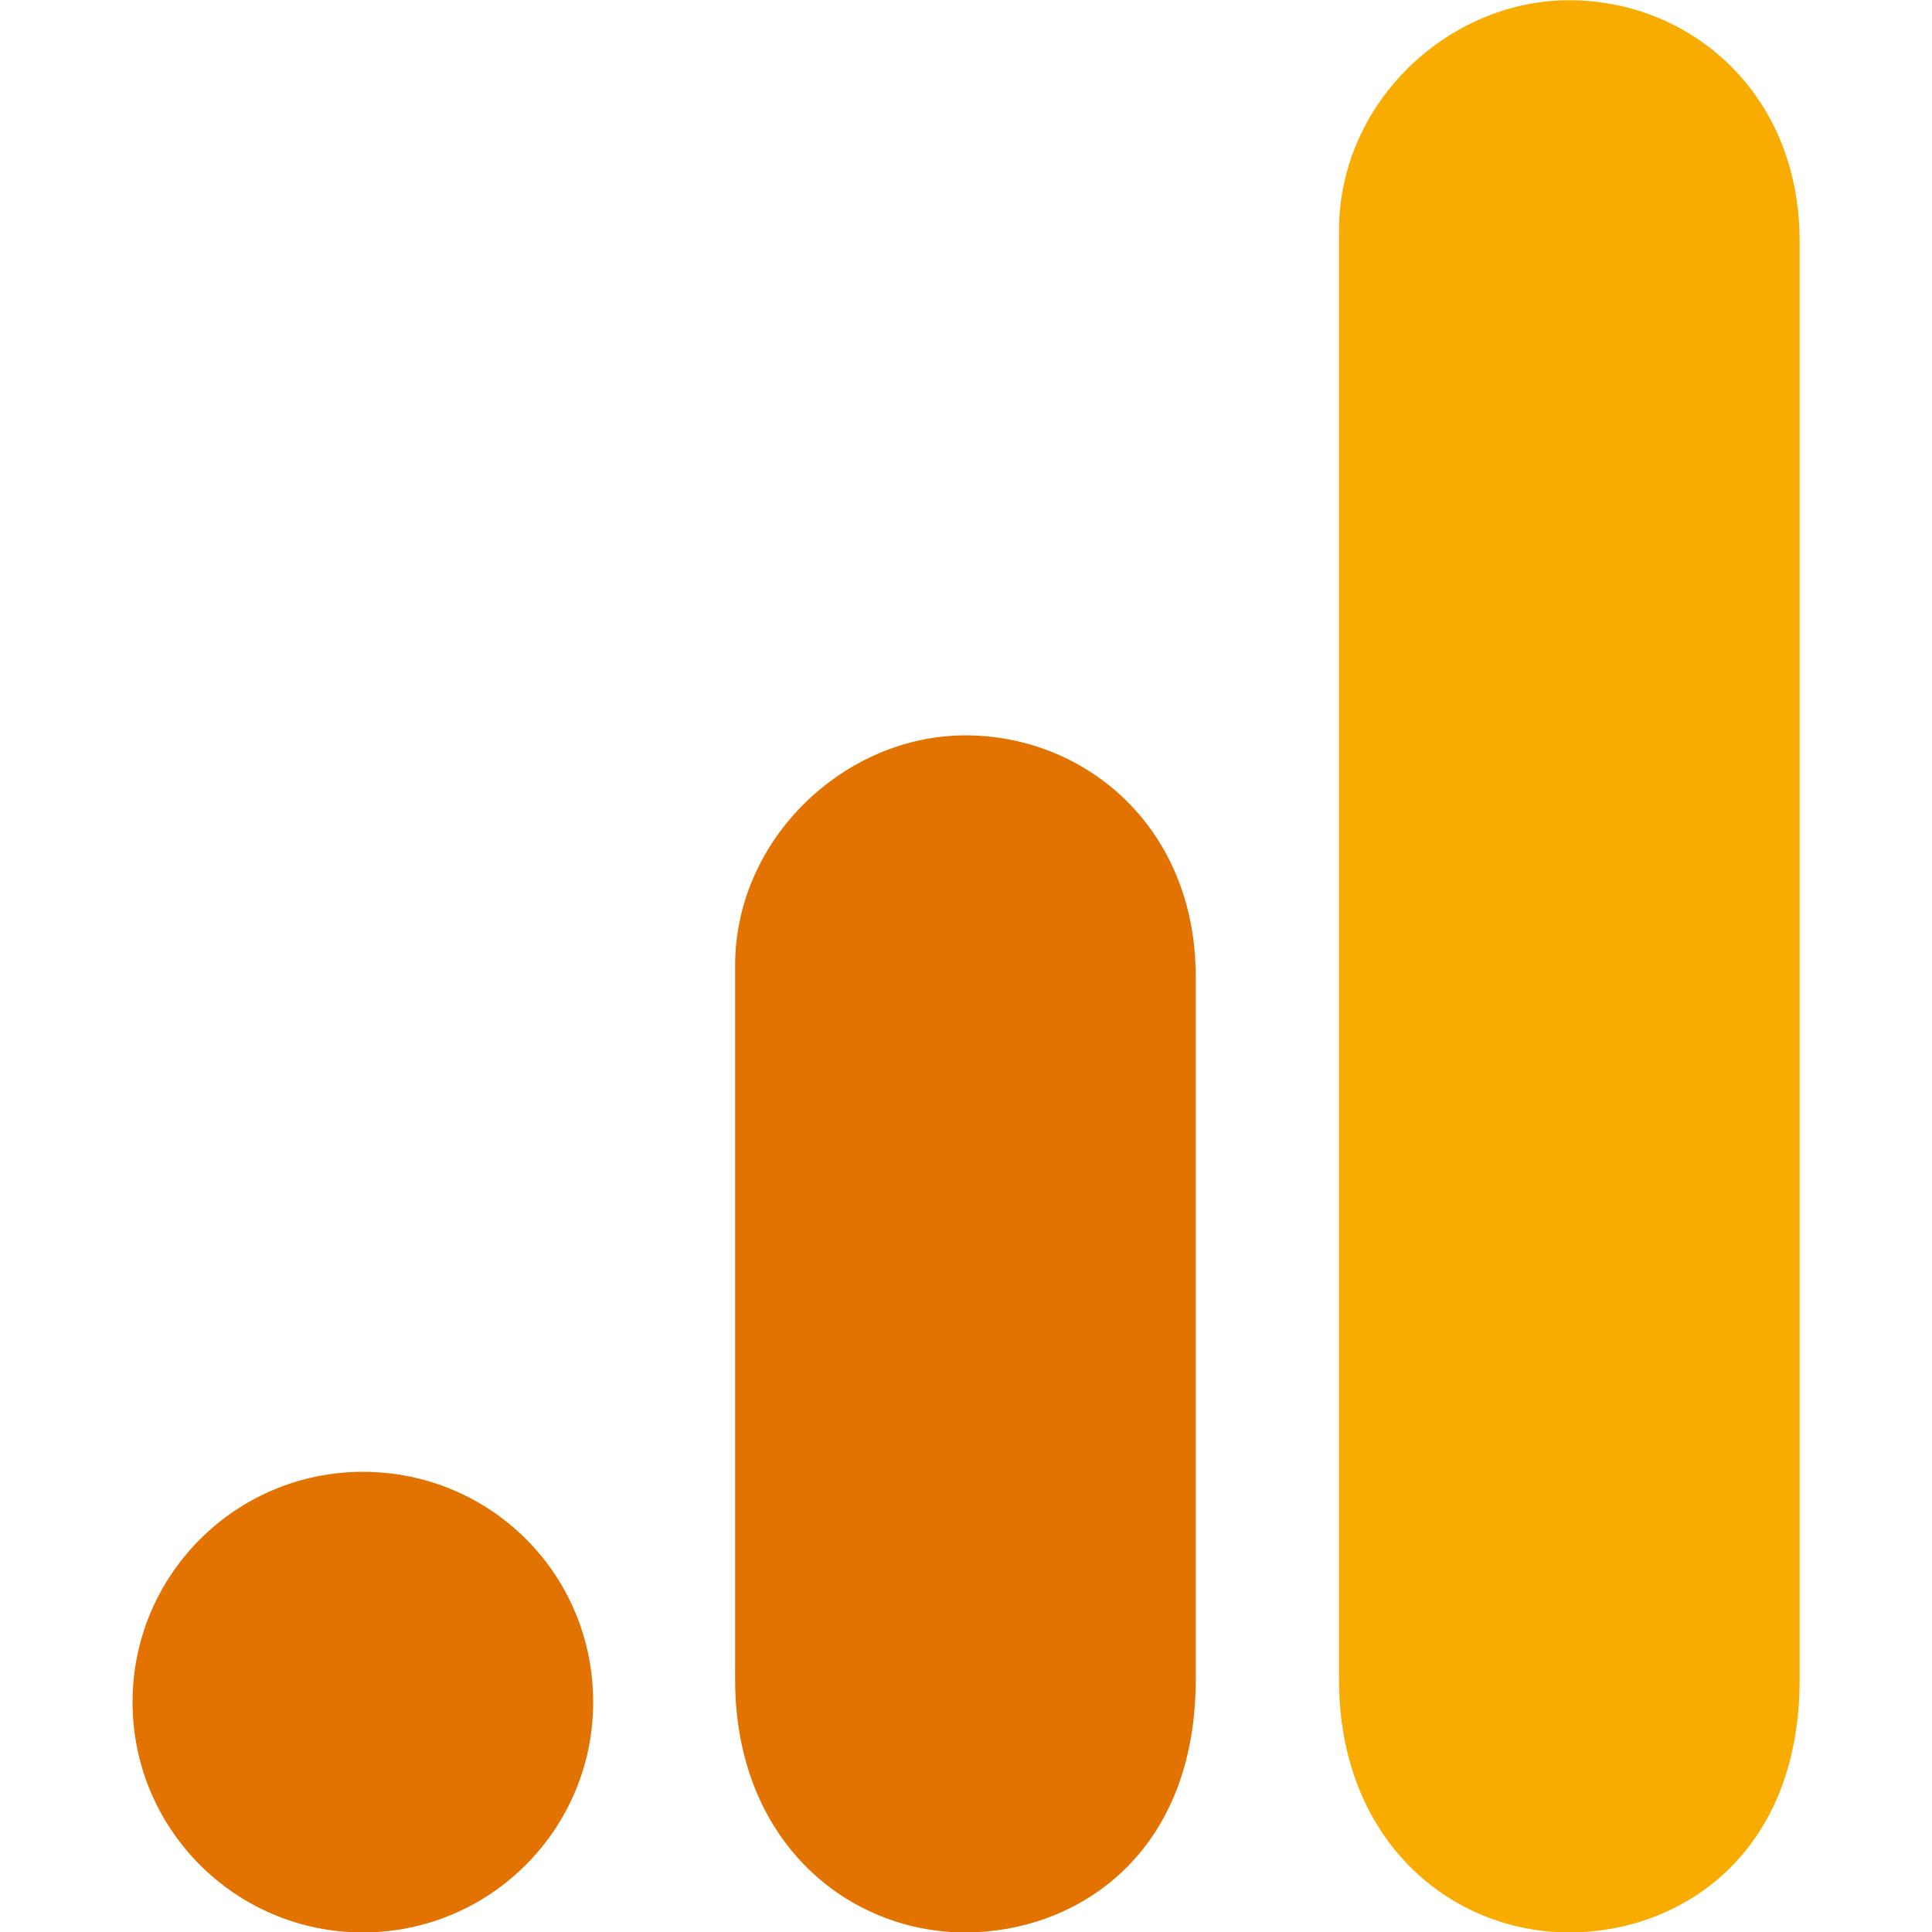
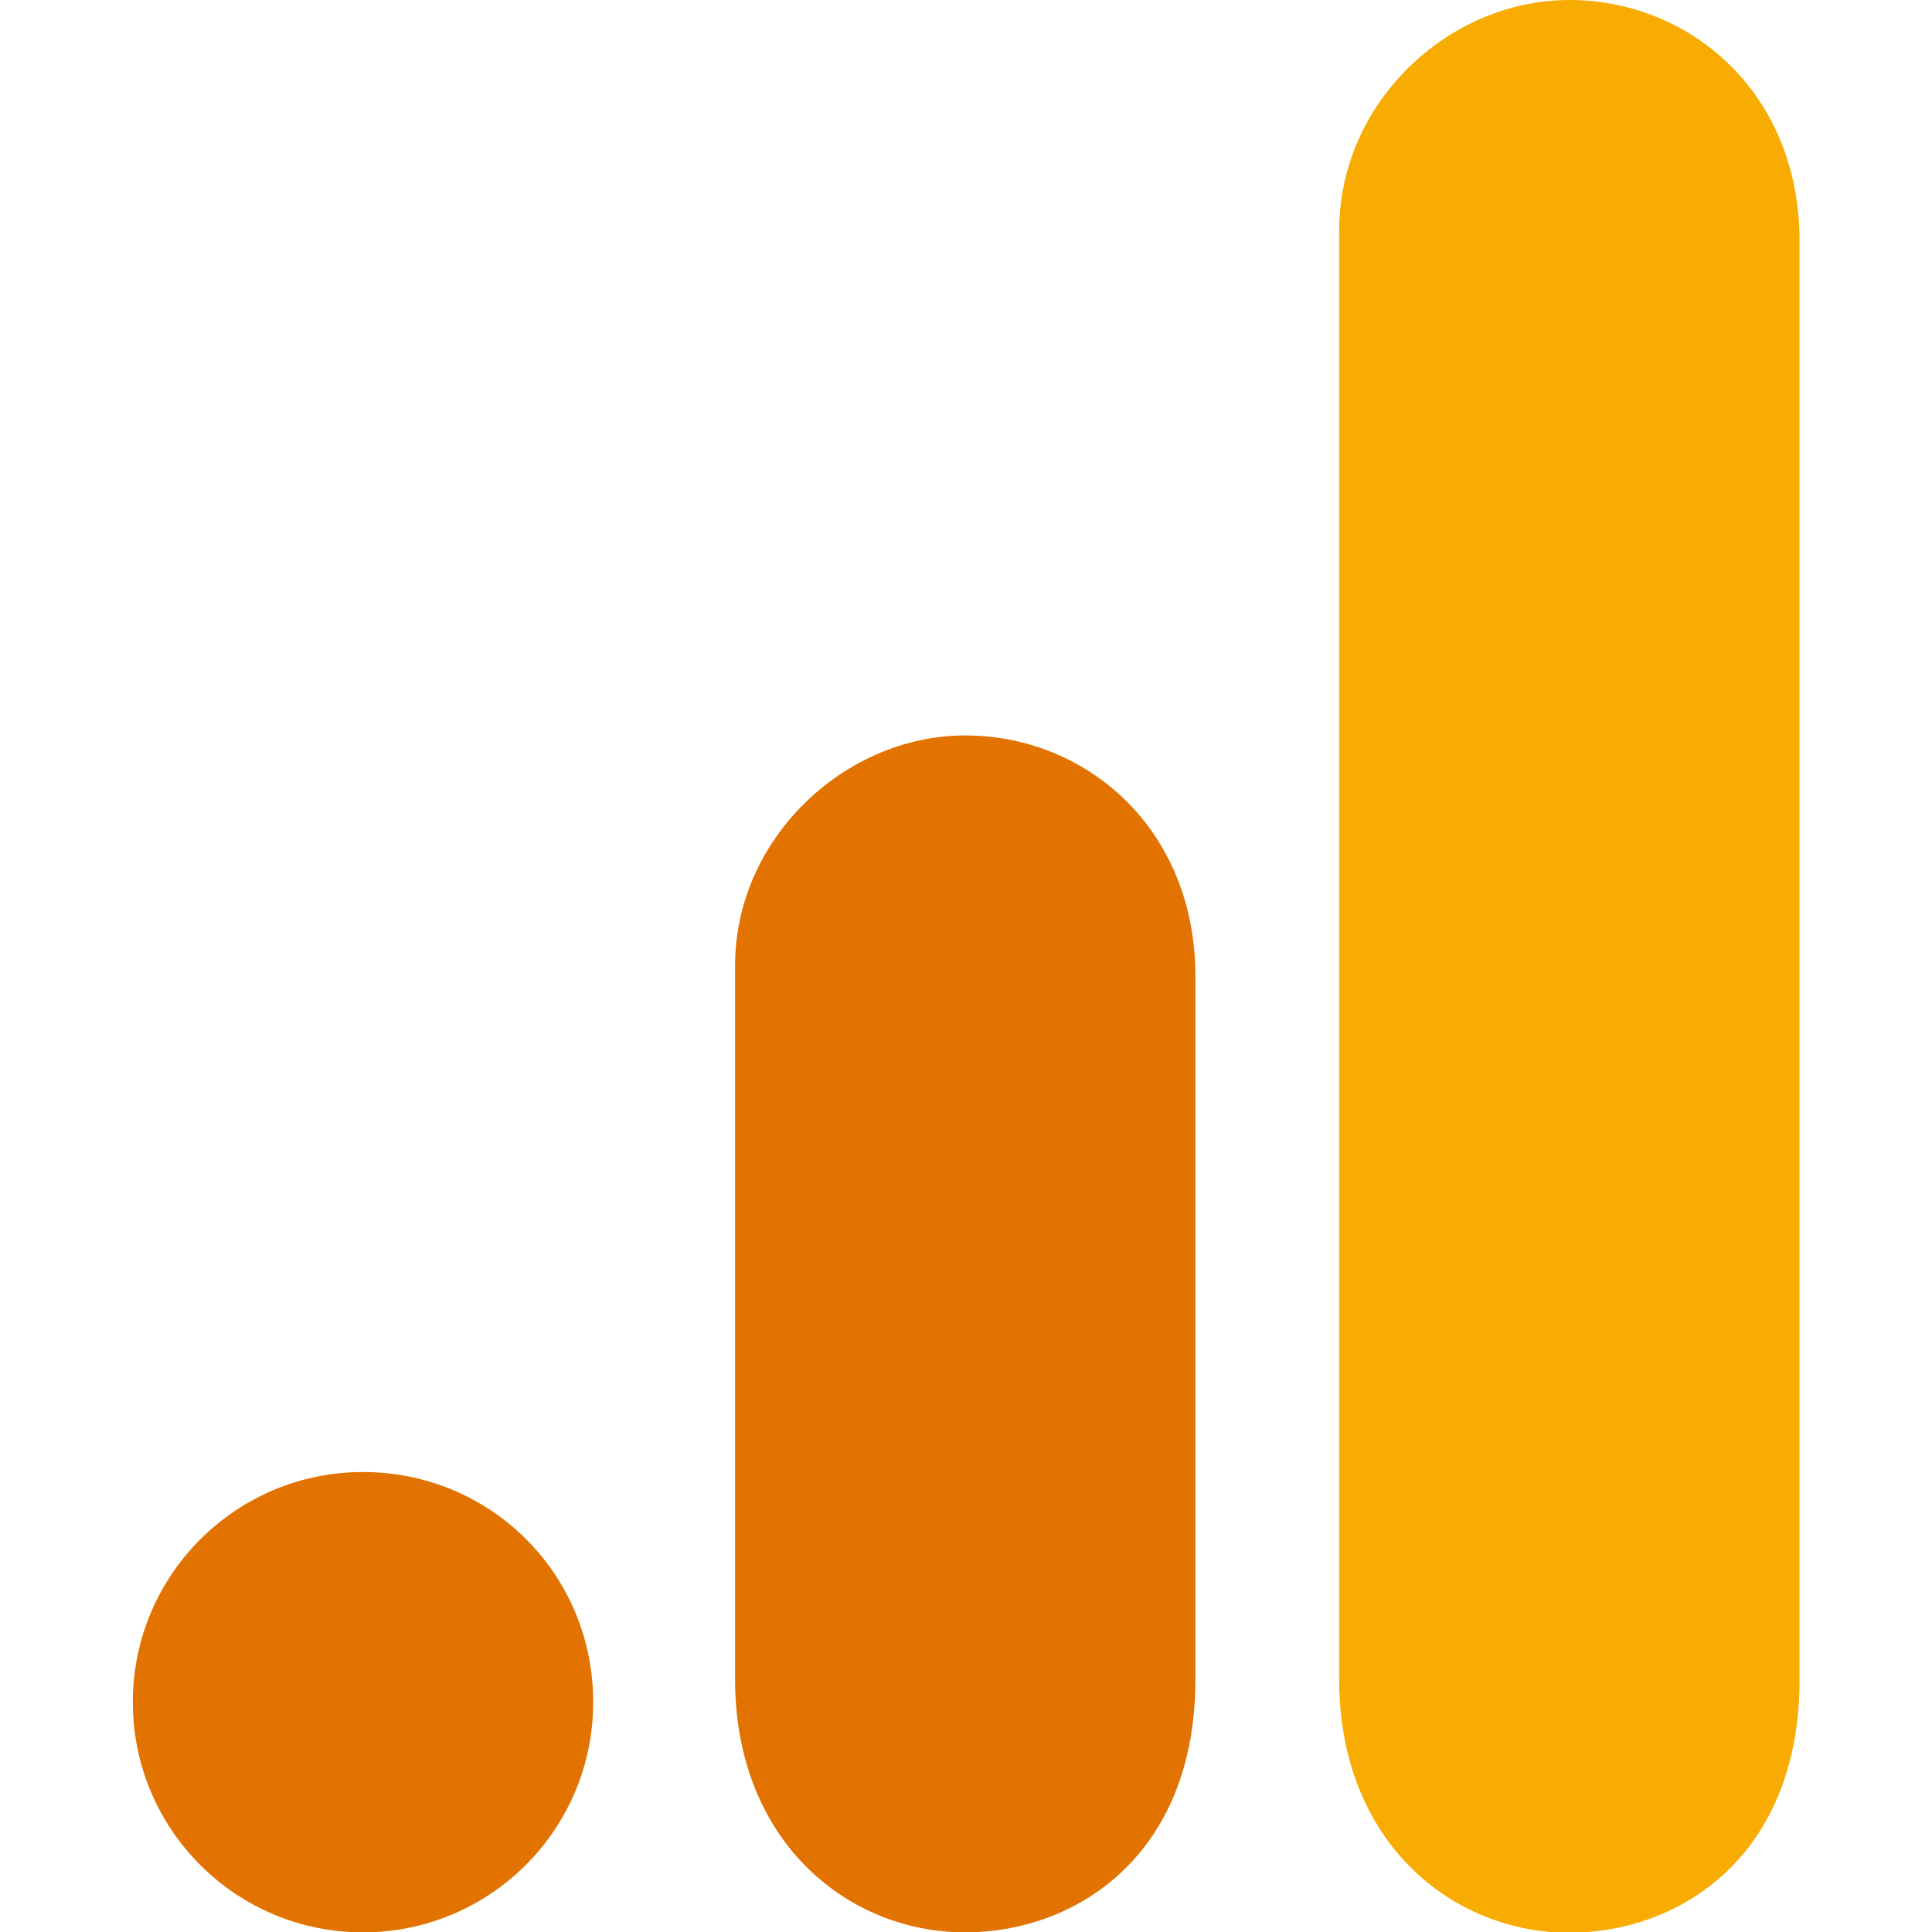
<svg xmlns="http://www.w3.org/2000/svg" version="1.1" id="svg4243" x="0px" y="0px" viewBox="0 0 512 512" style="enable-background:new 0 0 512 512;" xml:space="preserve">
  <style type="text/css">
	.st0{fill:#F8AB00;}
	.st1{fill:#E37300;}
</style>
-   <g id="g6628" transform="matrix(3.548556,0,0,3.548556,-174.9492,-339.1804)">
-     <path id="path3806" class="st0" d="M149.3,112.8V221c0,12.1,8.4,18.9,17.2,18.9c8.2,0,17.2-5.7,17.2-18.9V113.6   c0-11.1-8.2-18-17.2-18S149.3,103.2,149.3,112.8z" />
-     <path id="path3808" class="st1" d="M104.2,167.7V221c0,12.1,8.4,18.9,17.2,18.9c8.2,0,17.2-5.7,17.2-18.9v-52.5   c0-11.1-8.2-18-17.2-18C112.4,150.5,104.2,158.2,104.2,167.7L104.2,167.7z" />
-     <path id="path3810" class="st1" d="M93.6,222.7c0,9.5-7.7,17.2-17.2,17.2s-17.2-7.7-17.2-17.2c0-9.5,7.7-17.2,17.2-17.2   S93.6,213.1,93.6,222.7" />
-   </g>
+   <path id="path3806" class="st0" d="M354.9,61.1v384c0,42.9,29.8,67.1,61,67.1c29.1,0,61-20.2,61-67.1V63.9c0-39.4-29.1-63.9-61-63.9  S354.9,27,354.9,61.1z" />
+   <path class="st1" d="M194.8,255.9v189.1c0,42.9,29.8,67.1,61,67.1c29.1,0,61-20.2,61-67.1V258.8c0-39.4-29.1-63.9-61-63.9  S194.8,222.2,194.8,255.9L194.8,255.9z M157.2,451.1c0,33.7-27.3,61-61,61s-61-27.3-61-61s27.3-61,61-61S157.2,417,157.2,451.1" />
</svg>
